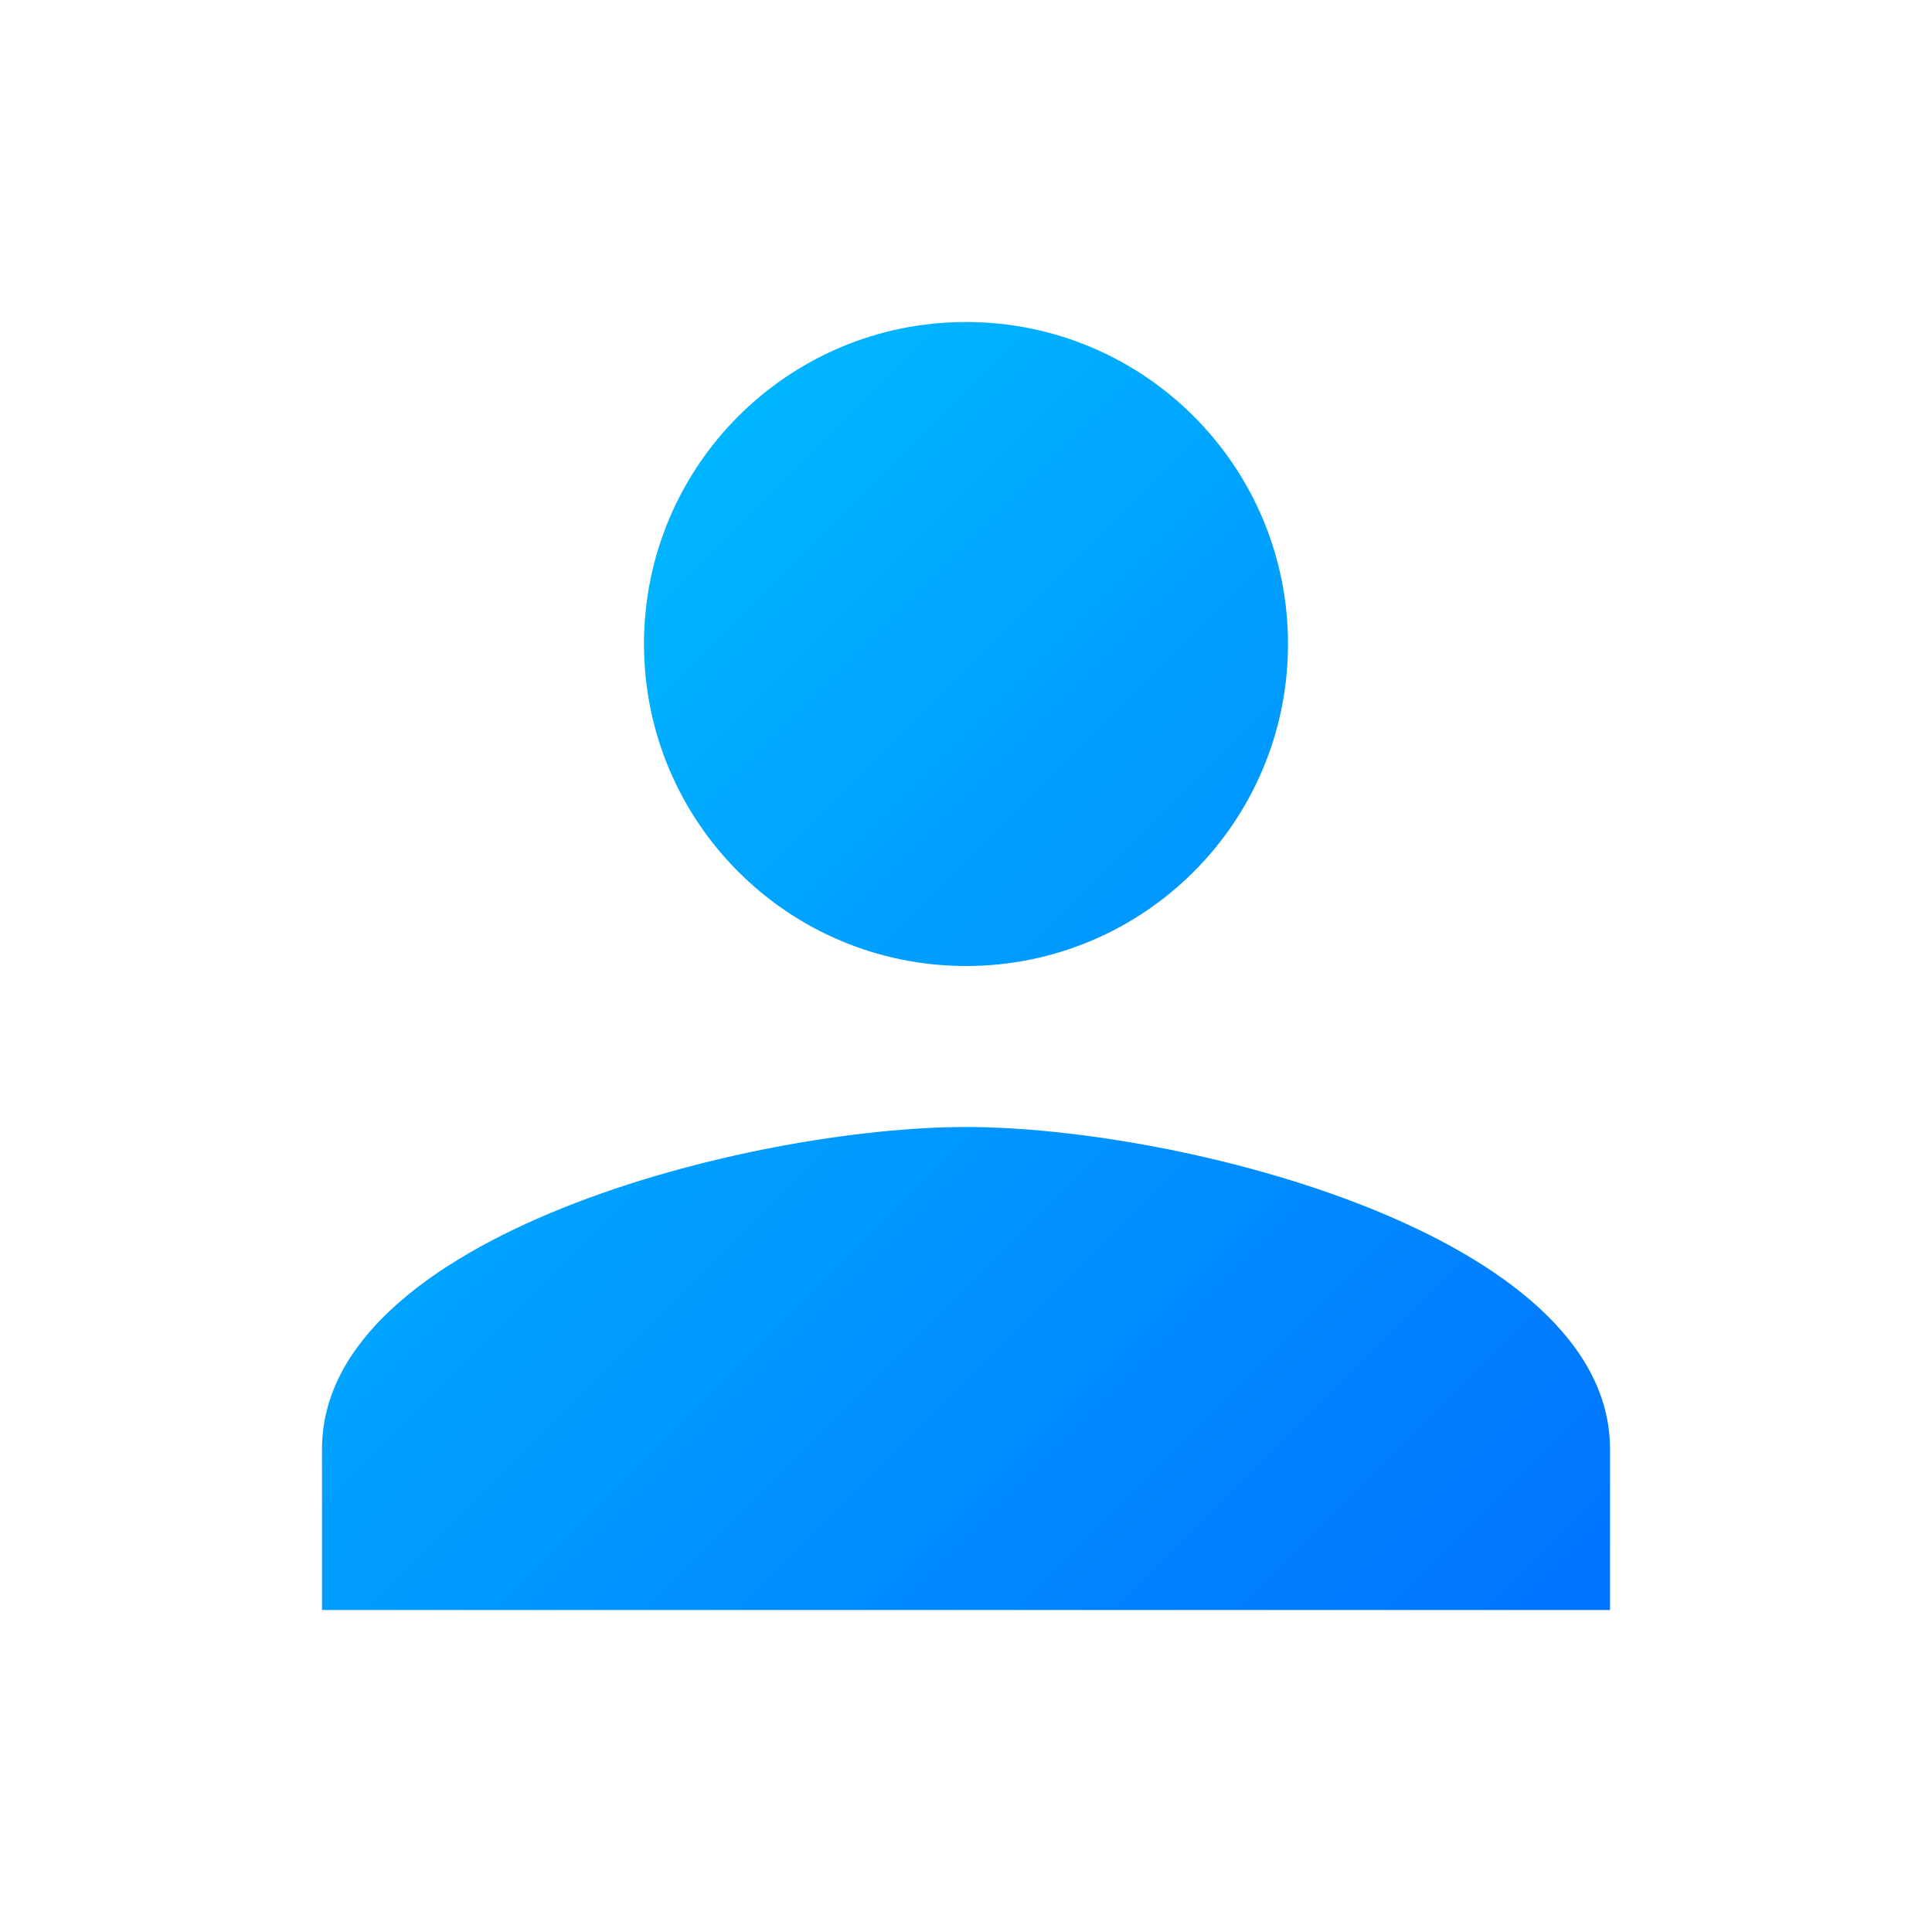
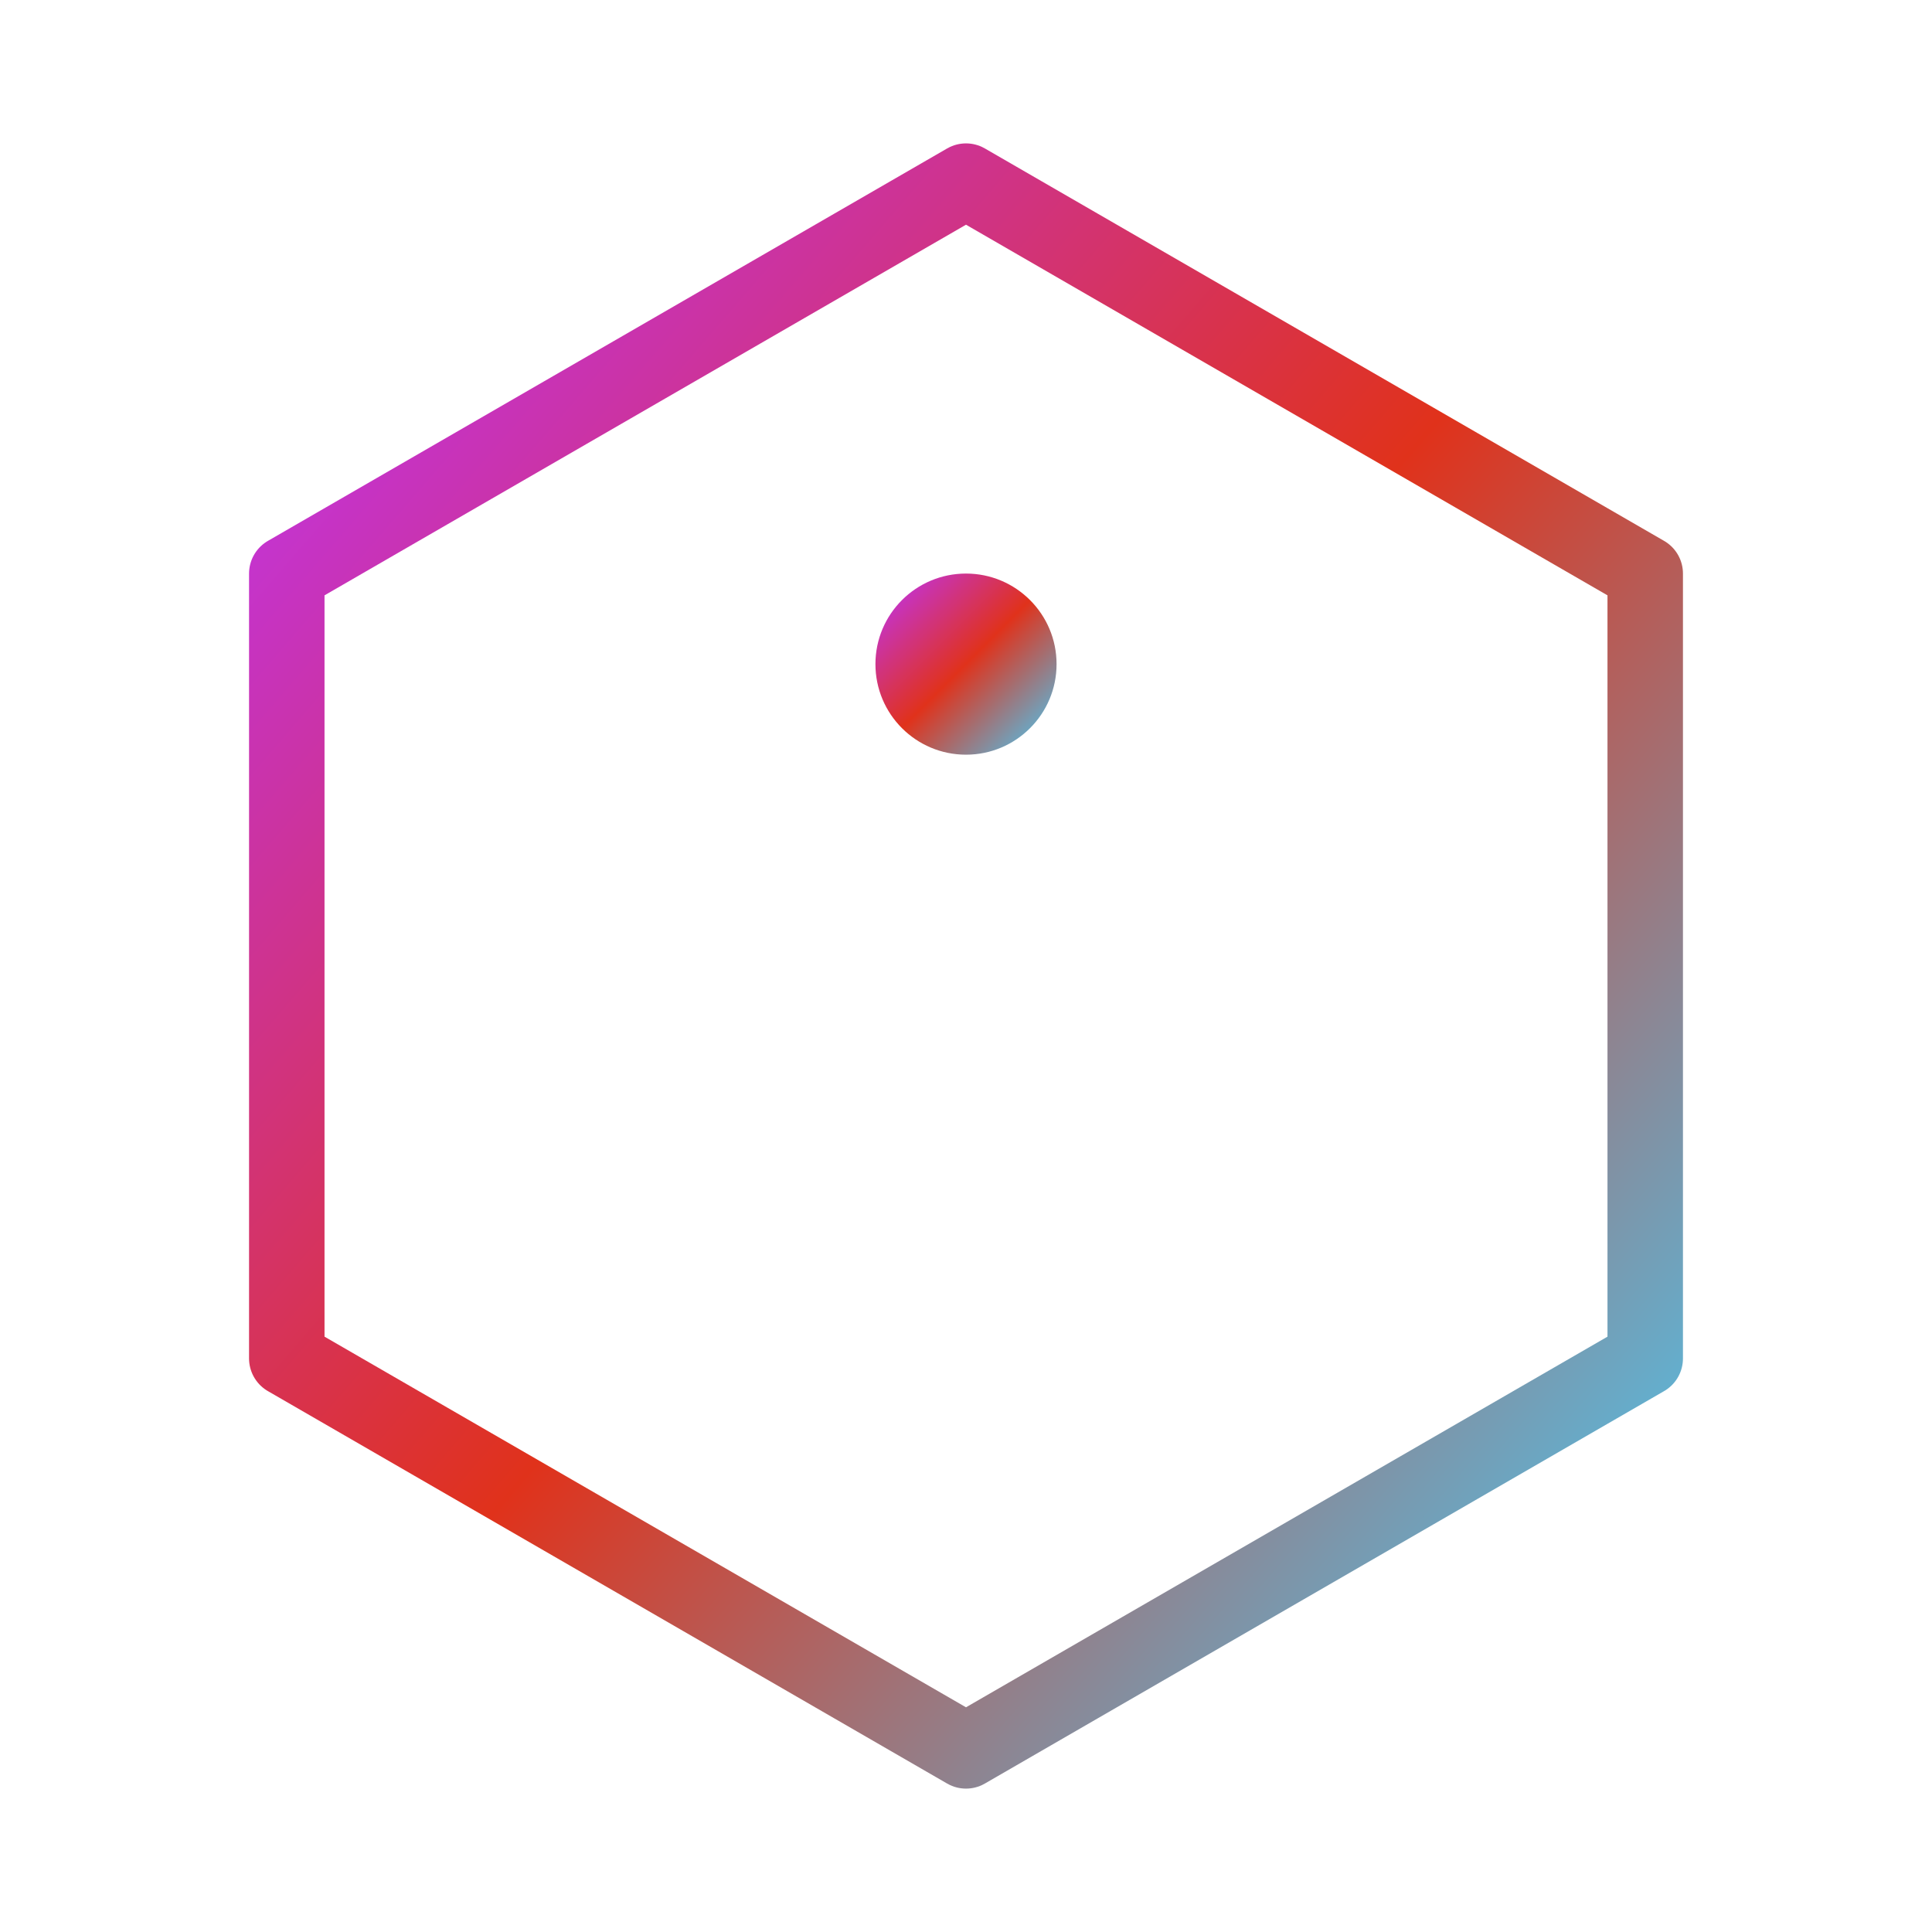
- <svg xmlns="http://www.w3.org/2000/svg" viewBox="0 0 24 24" width="39" height="39">
+ <svg xmlns="http://www.w3.org/2000/svg" viewBox="0 0 64 64">
  <defs>
-     <linearGradient id="gradAbout" x1="0%" y1="0%" x2="100%" y2="100%">
-       <stop offset="0%" style="stop-color:#00c6ff;stop-opacity:1" />
-       <stop offset="100%" style="stop-color:#0072ff;stop-opacity:1" />
+     <linearGradient id="grad-about" x1="0%" y1="0%" x2="100%" y2="100%">
+       <stop offset="0%" stop-color="#bd34fe" />
+       <stop offset="50%" stop-color="#e0321b" />
+       <stop offset="100%" stop-color="#41d1ff" />
    </linearGradient>
  </defs>
-   <path fill="url(#gradAbout)" d="M12 12c2.21 0 4-1.79 4-4s-1.79-4-4-4-4 1.79-4 4 1.79 4 4 4zm0 2c-2.67 0-8 1.34-8 4v2h16v-2c0-2.66-5.33-4-8-4z" />
+   <path d="M32 6L54.5 19V45L32 58L9.5 45V19L32 6Z" fill="none" stroke="url(#grad-about)" stroke-width="2.5" stroke-linecap="round" stroke-linejoin="round" />
+   <circle cx="32" cy="22" r="3" fill="url(#grad-about)" />
+   <path d="M32 30V44" stroke="url(#grad-about)" stroke-width="3" stroke-linecap="round" />
</svg>
